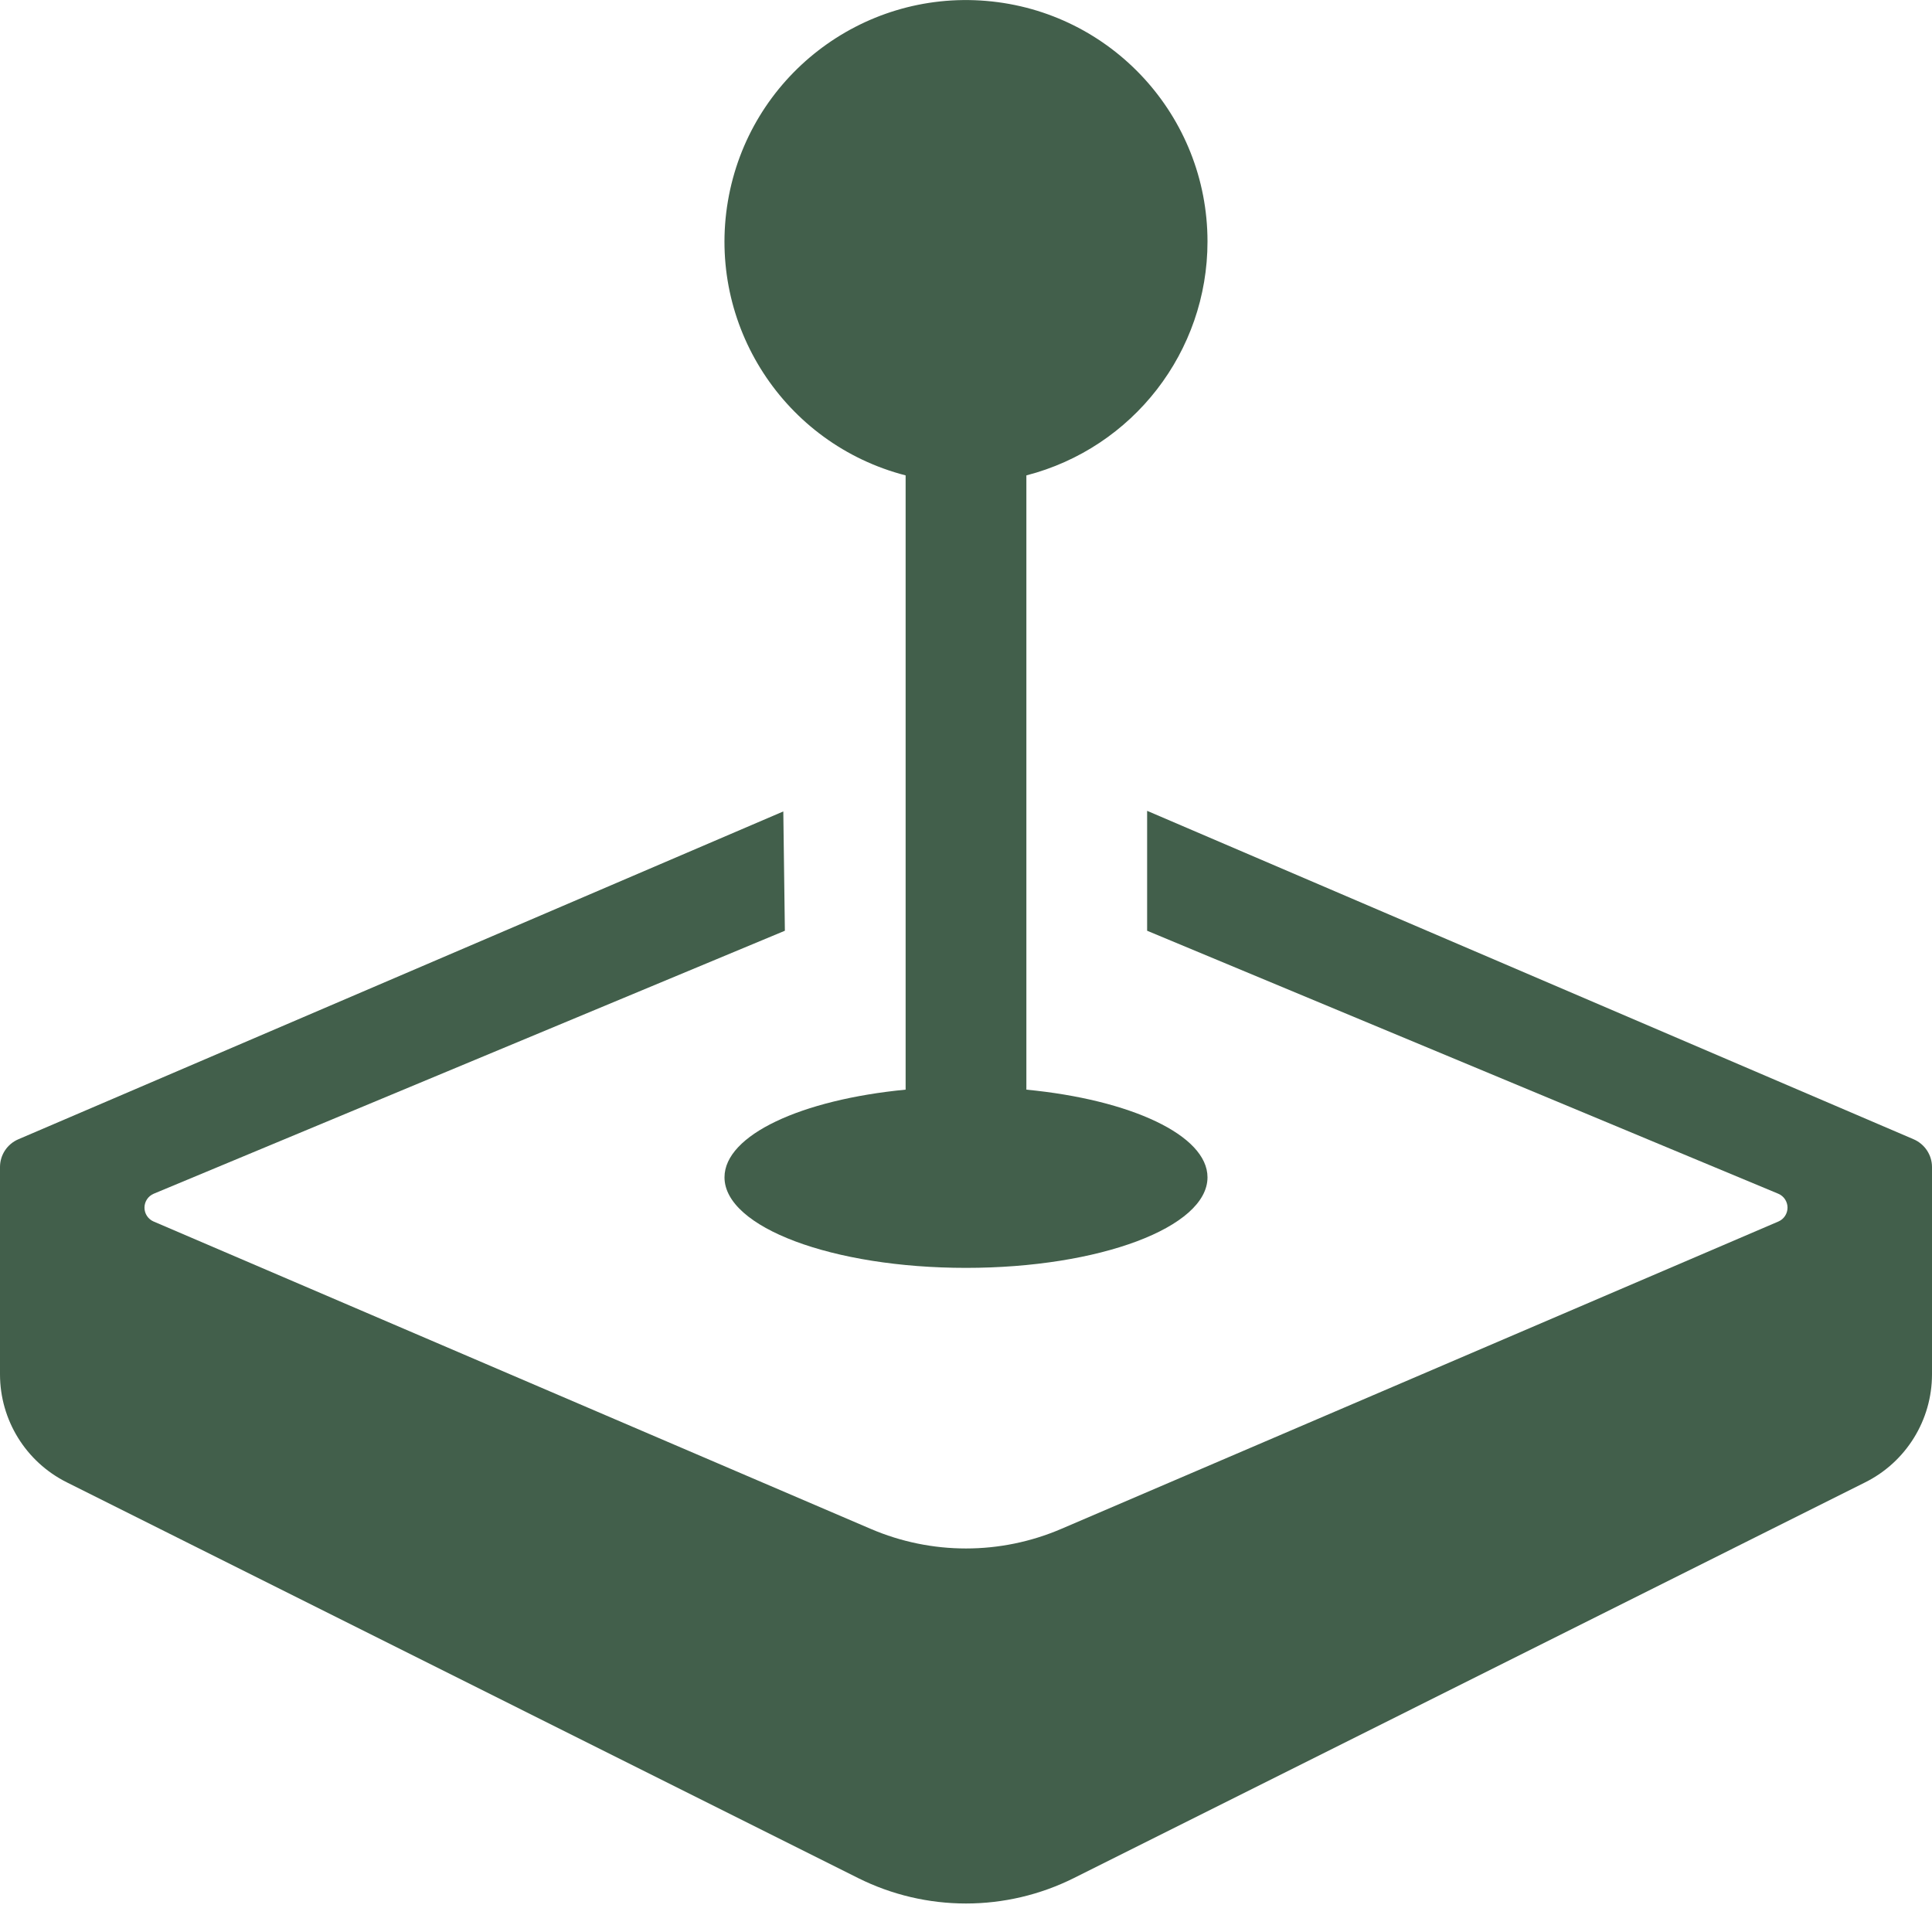
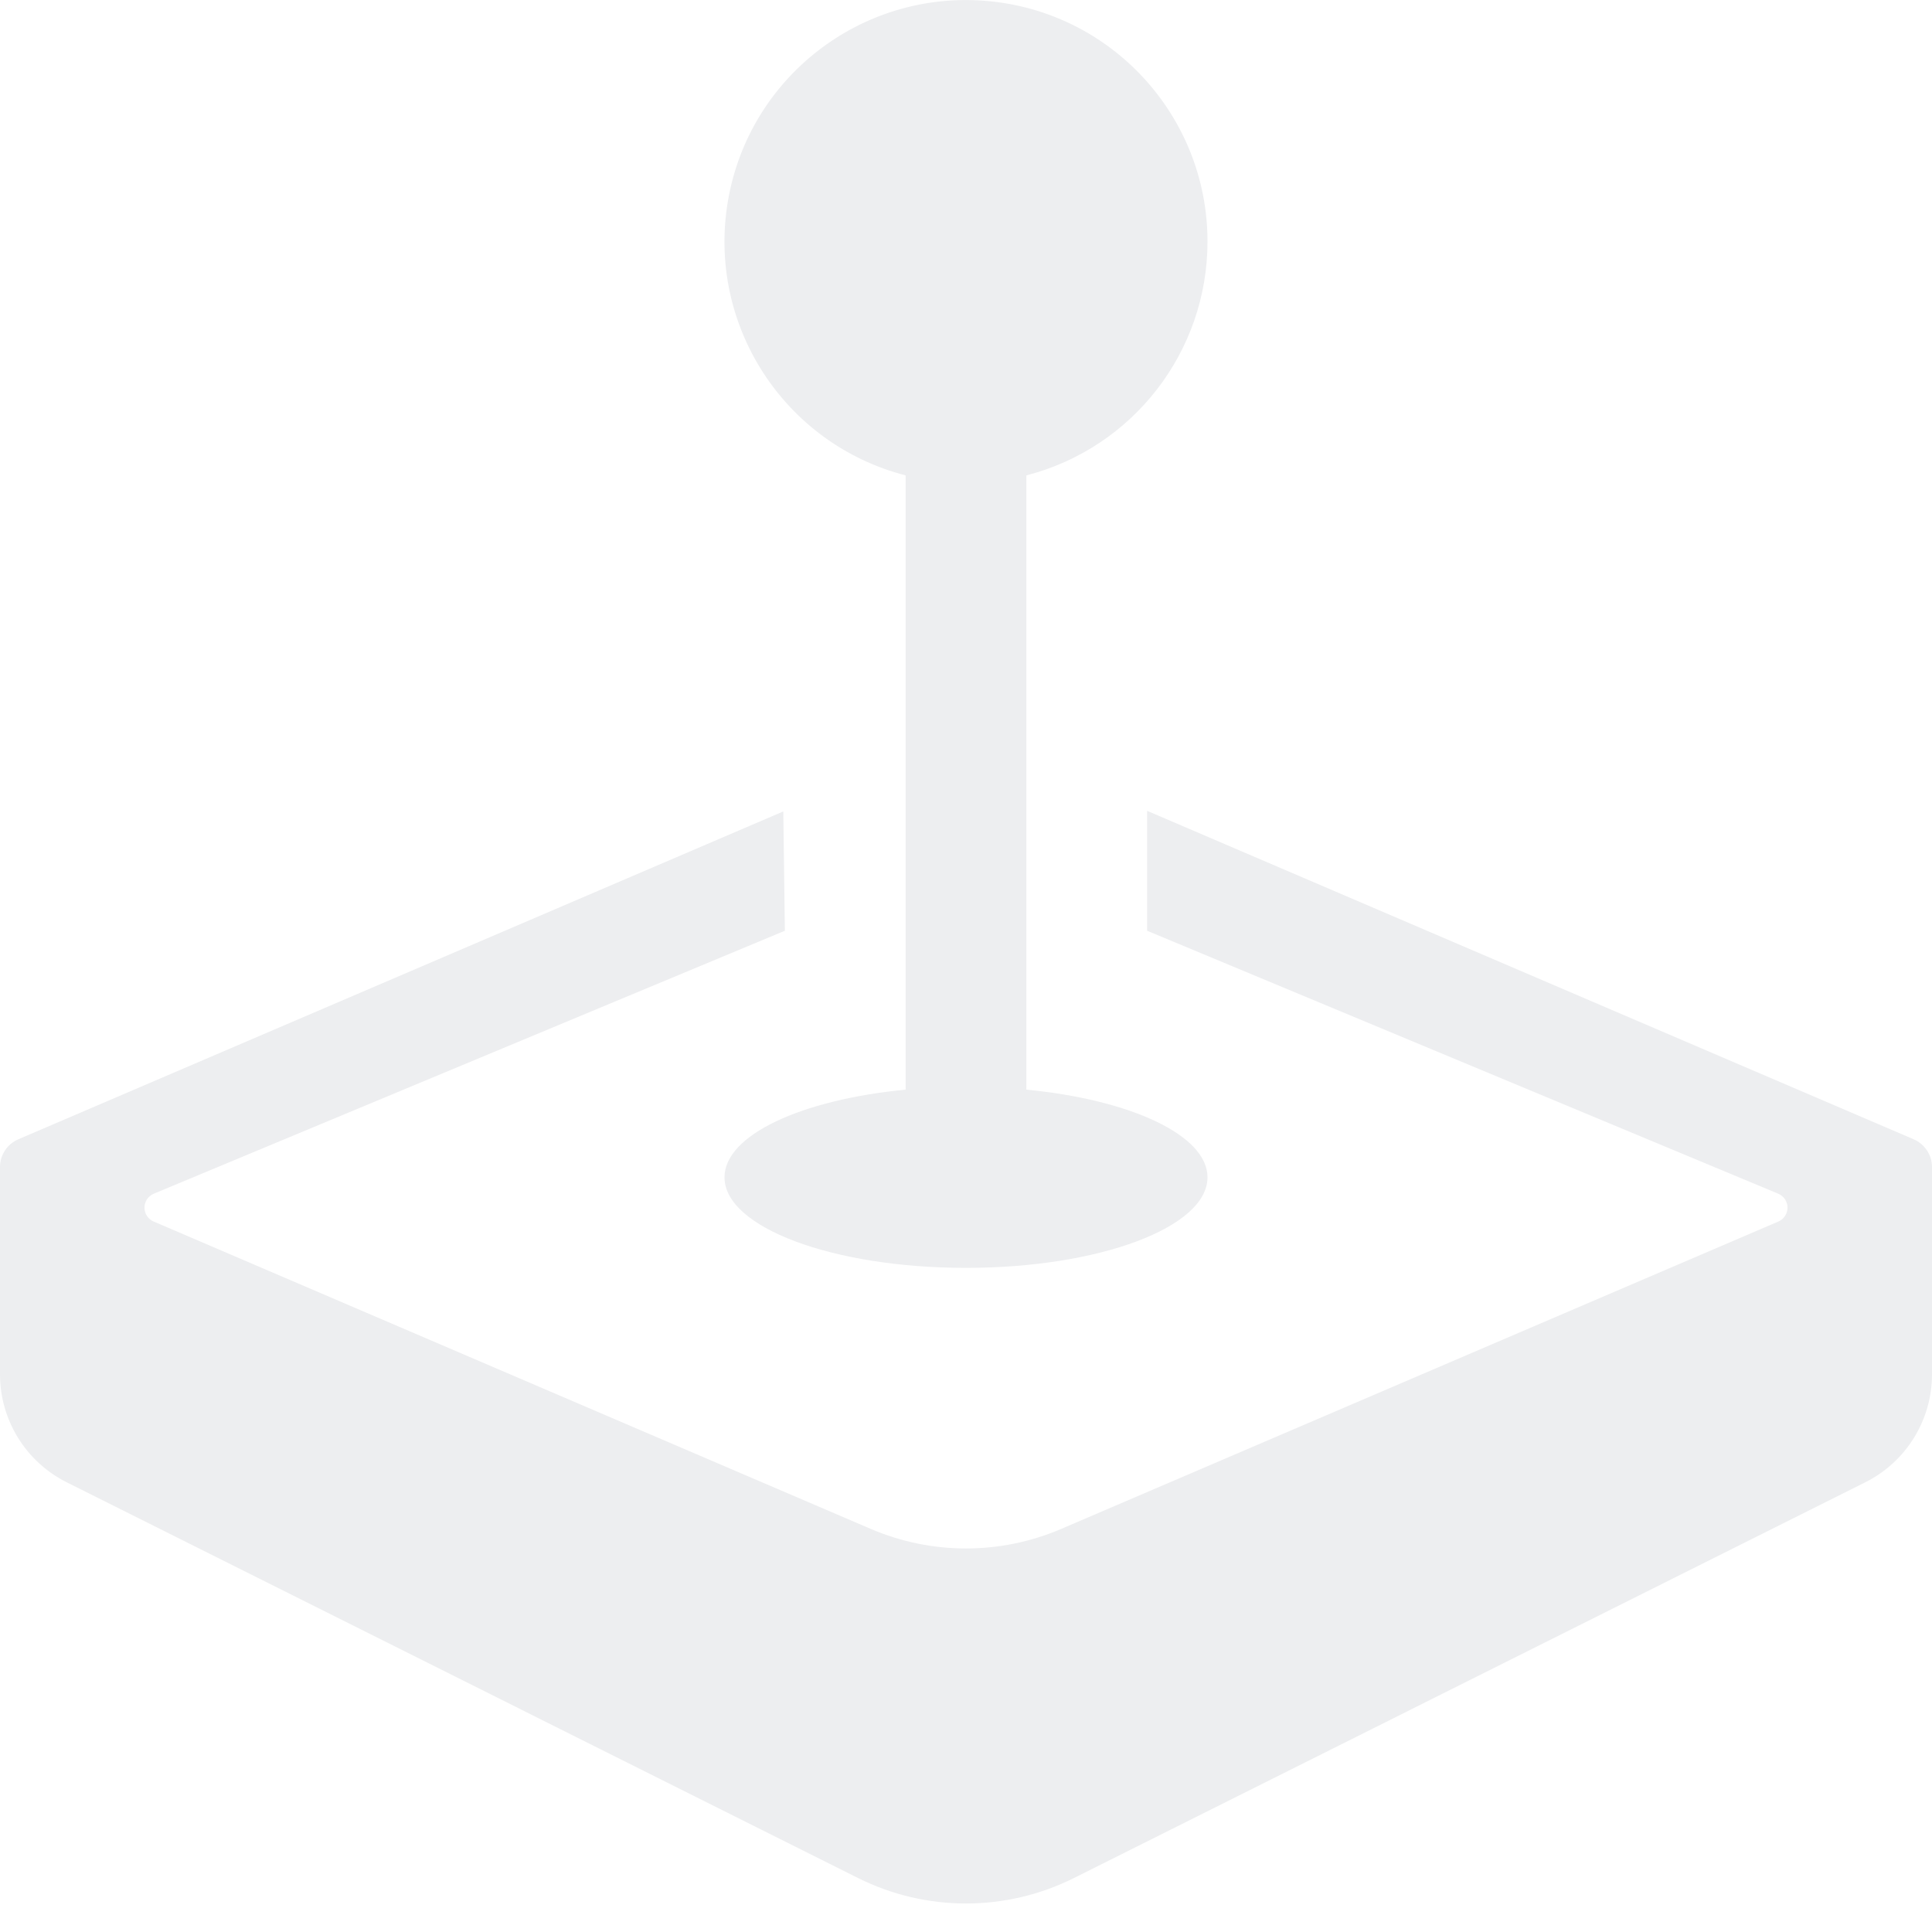
- <svg xmlns="http://www.w3.org/2000/svg" fill="#425f4b" class="bi bi-joystick fs-1" viewBox="0 0 16 16">
+ <svg xmlns="http://www.w3.org/2000/svg" fill="#edeef0" class="bi bi-joystick fs-1" viewBox="0 0 16 16">
  <path d="M10 2a2 2 0 0 1-1.5 1.937v5.087c.863.083 1.5.377 1.5.726 0 .414-.895.75-2 .75s-2-.336-2-.75c0-.35.637-.643 1.5-.726V3.937A2 2 0 1 1 10 2" />
  <path d="M0 9.665v1.717a1 1 0 0 0 .553.894l6.553 3.277a2 2 0 0 0 1.788 0l6.553-3.277a1 1 0 0 0 .553-.894V9.665c0-.1-.06-.19-.152-.23L9.5 6.715v.993l5.227 2.178a.125.125 0 0 1 .001.23l-5.94 2.546a2 2 0 0 1-1.576 0l-5.94-2.546a.125.125 0 0 1 .001-.23L6.5 7.708l-.013-.988L.152 9.435a.25.25 0 0 0-.152.23" />
</svg>
